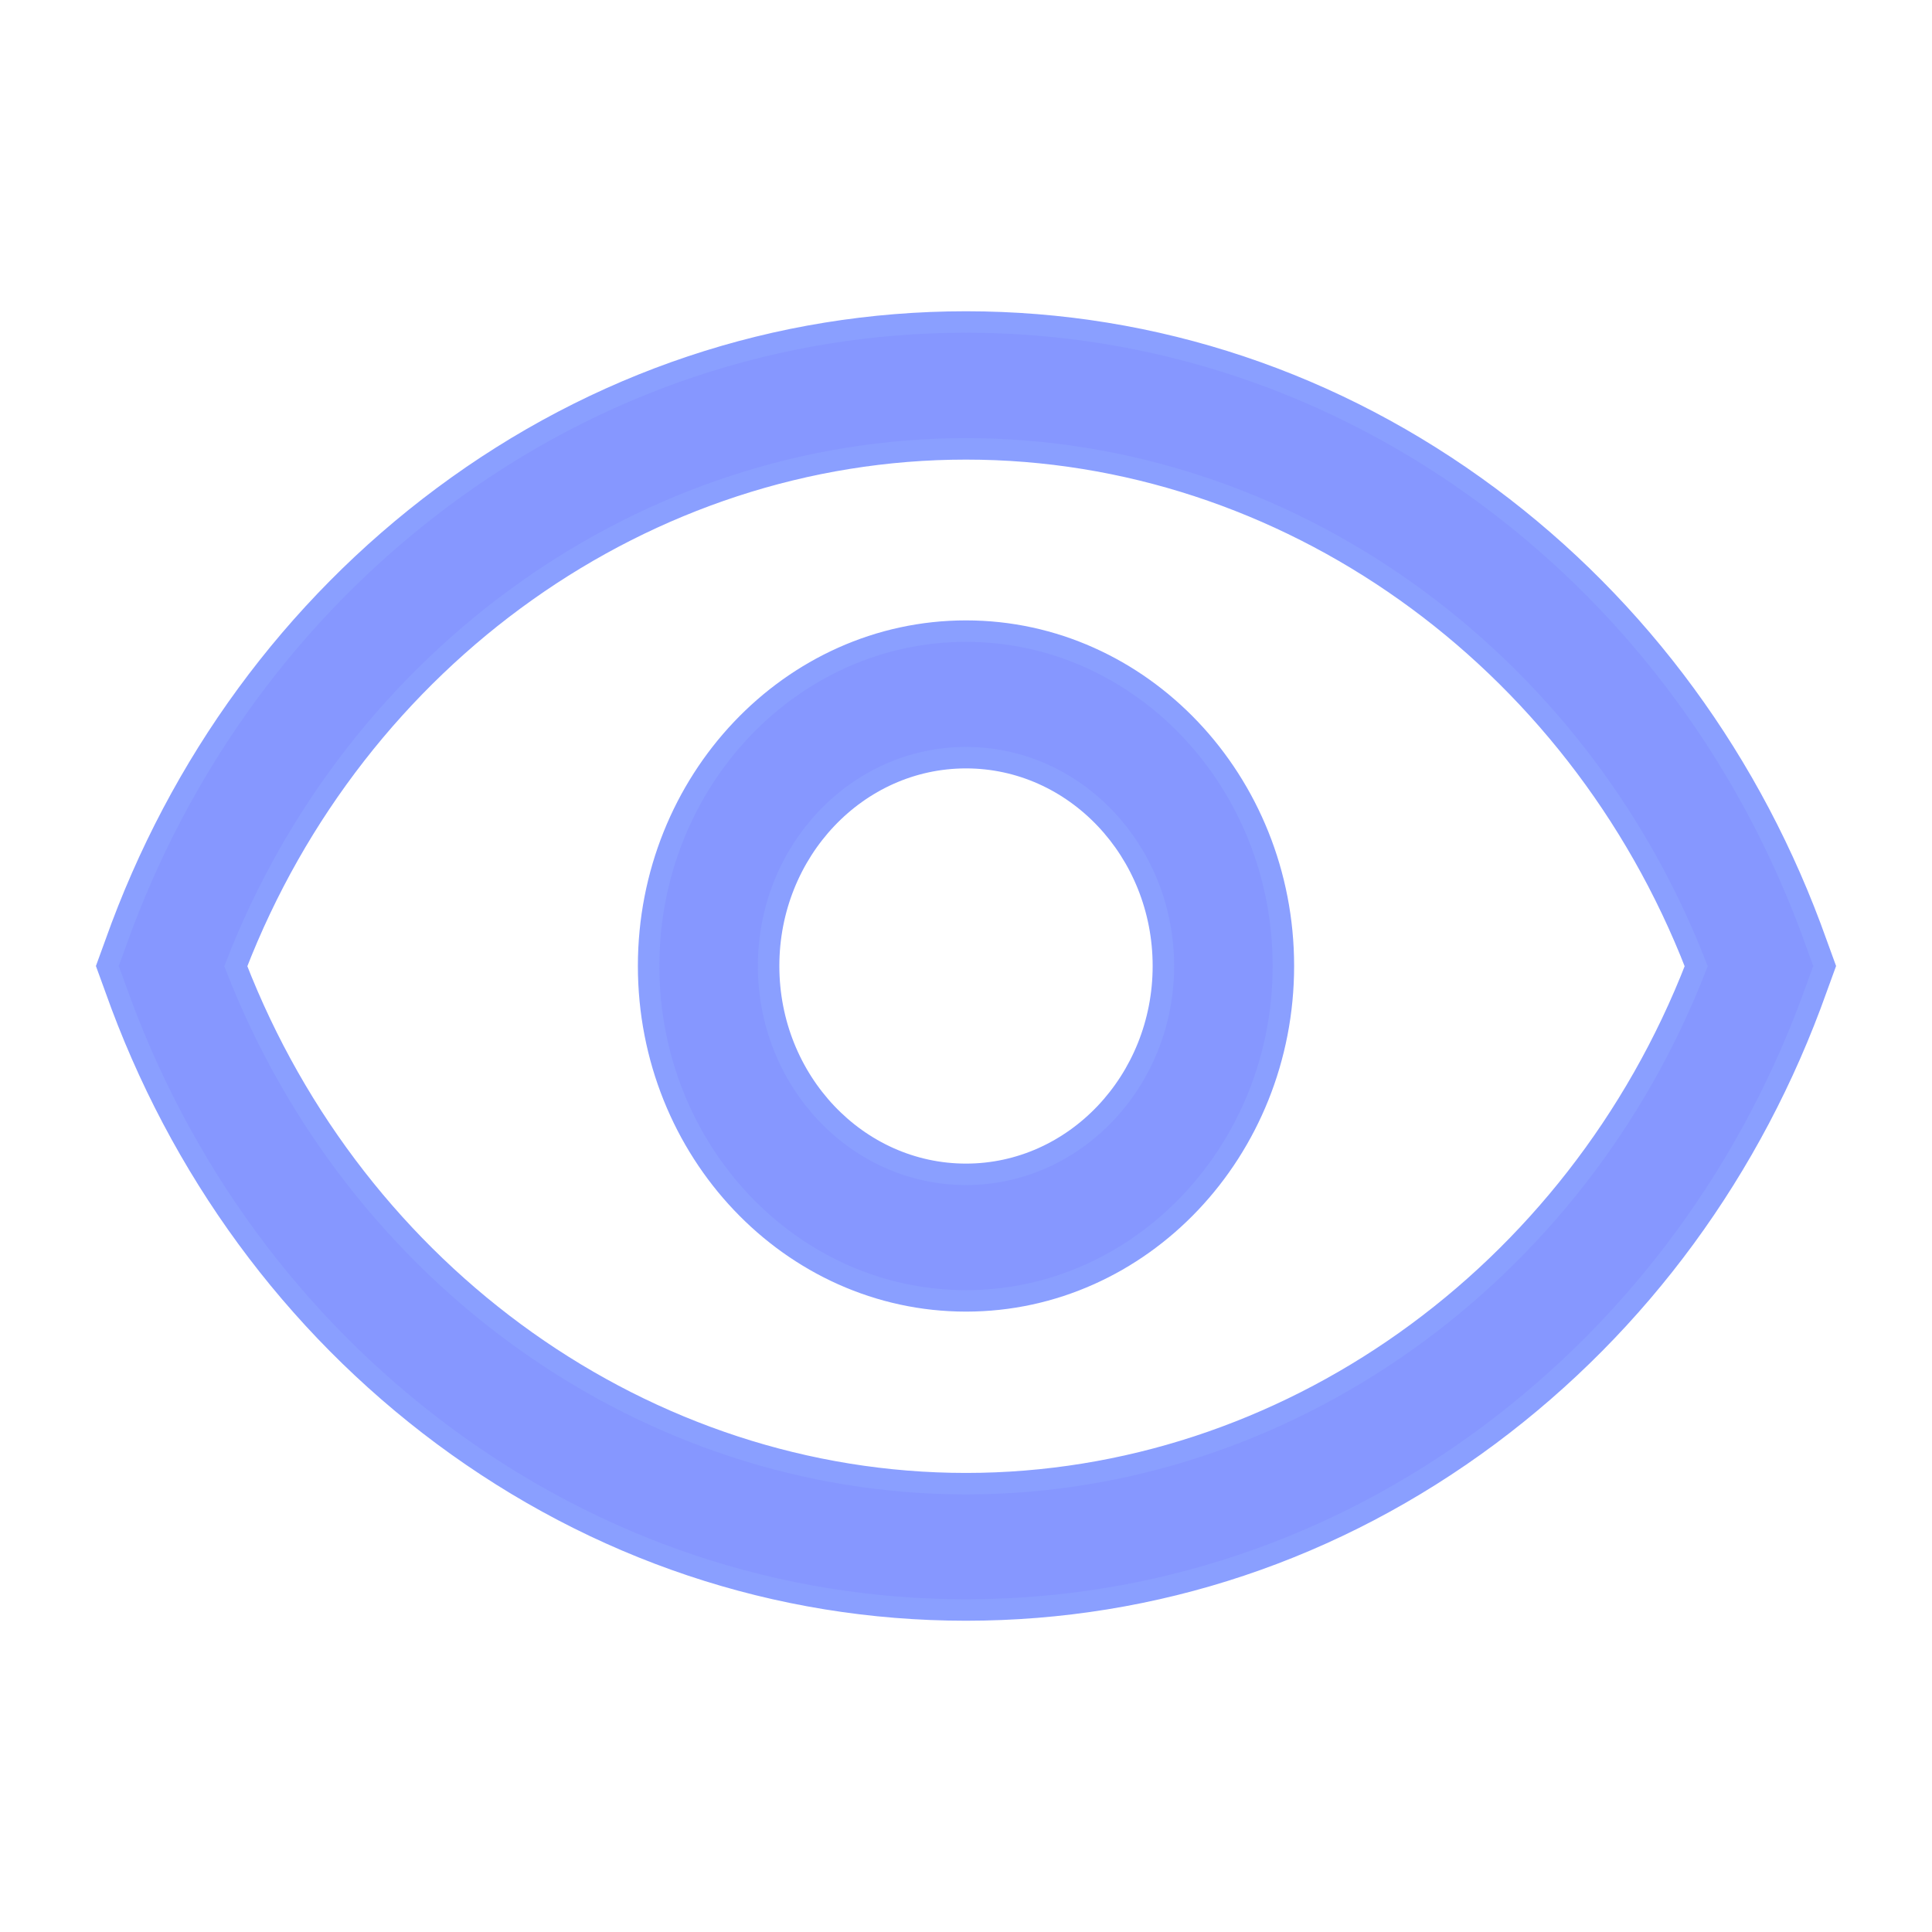
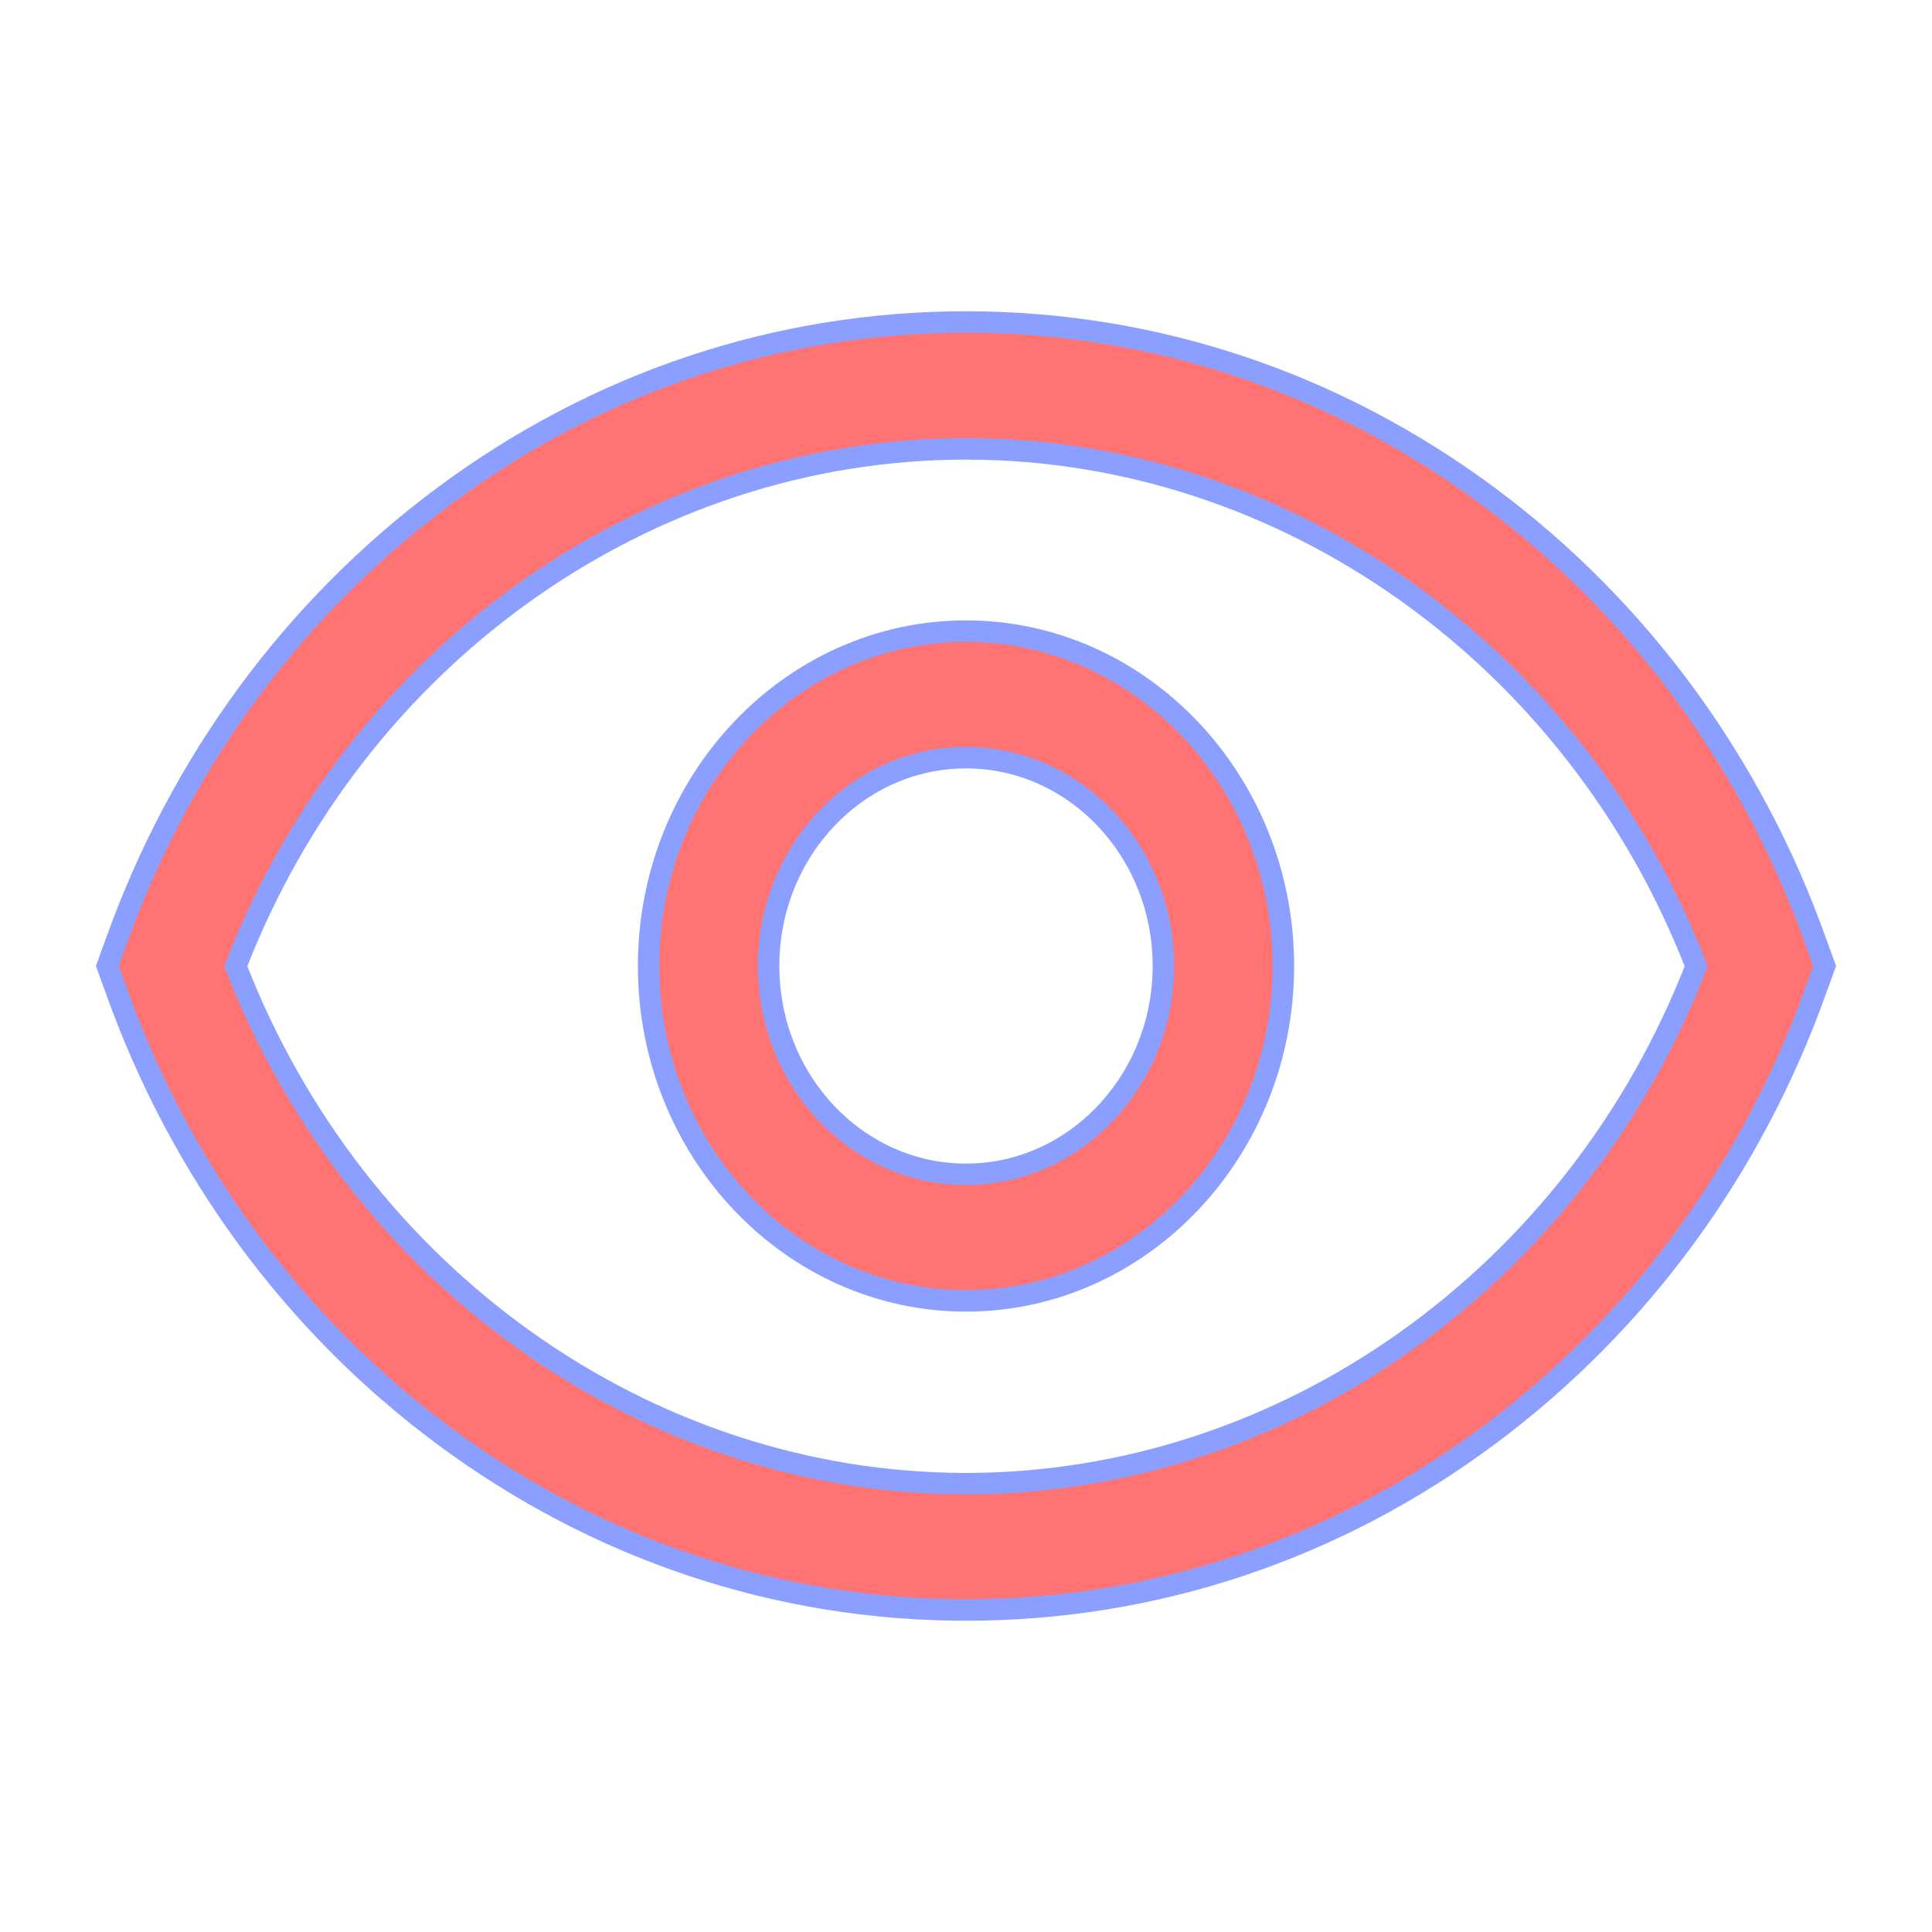
- <svg xmlns="http://www.w3.org/2000/svg" width="18" height="18" viewBox="0 0 18 18" fill="#8697FF">
-   <path fill-rule="evenodd" clip-rule="evenodd" d="M6.043 9C6.043 7.28 7.37 5.88 9 5.88C10.63 5.88 11.957 7.28 11.957 9C11.957 10.72 10.63 12.12 9 12.12C7.37 12.12 6.043 10.72 6.043 9ZM7.161 9C7.161 10.071 7.985 10.941 9 10.941C10.013 10.941 10.839 10.071 10.839 9C10.839 7.929 10.015 7.059 9 7.059C7.985 7.059 7.161 7.929 7.161 9Z" fill="#8697FF" />
-   <path fill-rule="evenodd" clip-rule="evenodd" d="M13.873 4.629C15.27 5.668 16.327 7.108 16.925 8.794L17 9L16.925 9.206C16.327 10.889 15.272 12.329 13.873 13.371C12.441 14.437 10.758 15 9 15C7.242 15 5.559 14.435 4.127 13.371C2.73 12.332 1.673 10.892 1.075 9.206L1 9L1.075 8.794C1.673 7.111 2.728 5.671 4.127 4.629C5.559 3.563 7.242 3 9 3C10.758 3 12.441 3.565 13.873 4.629ZM2.197 9.002C3.319 11.894 6.024 13.823 9 13.823C11.973 13.823 14.681 11.894 15.803 9.002C14.681 6.111 11.976 4.182 9 4.182C6.024 4.182 3.317 6.108 2.197 9.002Z" fill="#8697FF" />
+ <svg xmlns="http://www.w3.org/2000/svg" width="18" height="18" viewBox="0 0 18 18" fill="#FF7373">
+   <path fill-rule="evenodd" clip-rule="evenodd" d="M6.043 9C6.043 7.28 7.37 5.88 9 5.88C10.63 5.88 11.957 7.28 11.957 9C11.957 10.72 10.63 12.12 9 12.12C7.37 12.12 6.043 10.72 6.043 9ZM7.161 9C7.161 10.071 7.985 10.941 9 10.941C10.013 10.941 10.839 10.071 10.839 9C10.839 7.929 10.015 7.059 9 7.059C7.985 7.059 7.161 7.929 7.161 9Z" fill="#FF7373" />
+   <path fill-rule="evenodd" clip-rule="evenodd" d="M13.873 4.629C15.27 5.668 16.327 7.108 16.925 8.794L17 9L16.925 9.206C16.327 10.889 15.272 12.329 13.873 13.371C12.441 14.437 10.758 15 9 15C7.242 15 5.559 14.435 4.127 13.371C2.73 12.332 1.673 10.892 1.075 9.206L1 9L1.075 8.794C1.673 7.111 2.728 5.671 4.127 4.629C5.559 3.563 7.242 3 9 3C10.758 3 12.441 3.565 13.873 4.629ZM2.197 9.002C3.319 11.894 6.024 13.823 9 13.823C11.973 13.823 14.681 11.894 15.803 9.002C14.681 6.111 11.976 4.182 9 4.182C6.024 4.182 3.317 6.108 2.197 9.002Z" fill="#FF7373" />
  <path fill-rule="evenodd" clip-rule="evenodd" d="M6.043 9C6.043 7.28 7.37 5.88 9 5.88C10.63 5.88 11.957 7.28 11.957 9C11.957 10.72 10.63 12.12 9 12.12C7.37 12.12 6.043 10.72 6.043 9ZM7.161 9C7.161 10.071 7.985 10.941 9 10.941C10.013 10.941 10.839 10.071 10.839 9C10.839 7.929 10.015 7.059 9 7.059C7.985 7.059 7.161 7.929 7.161 9Z" stroke="#8A9FFF" stroke-width="0.2" />
  <path fill-rule="evenodd" clip-rule="evenodd" d="M13.873 4.629C15.27 5.668 16.327 7.108 16.925 8.794L17 9L16.925 9.206C16.327 10.889 15.272 12.329 13.873 13.371C12.441 14.437 10.758 15 9 15C7.242 15 5.559 14.435 4.127 13.371C2.73 12.332 1.673 10.892 1.075 9.206L1 9L1.075 8.794C1.673 7.111 2.728 5.671 4.127 4.629C5.559 3.563 7.242 3 9 3C10.758 3 12.441 3.565 13.873 4.629ZM2.197 9.002C3.319 11.894 6.024 13.823 9 13.823C11.973 13.823 14.681 11.894 15.803 9.002C14.681 6.111 11.976 4.182 9 4.182C6.024 4.182 3.317 6.108 2.197 9.002Z" stroke="#8A9FFF" stroke-width="0.2" />
</svg>
